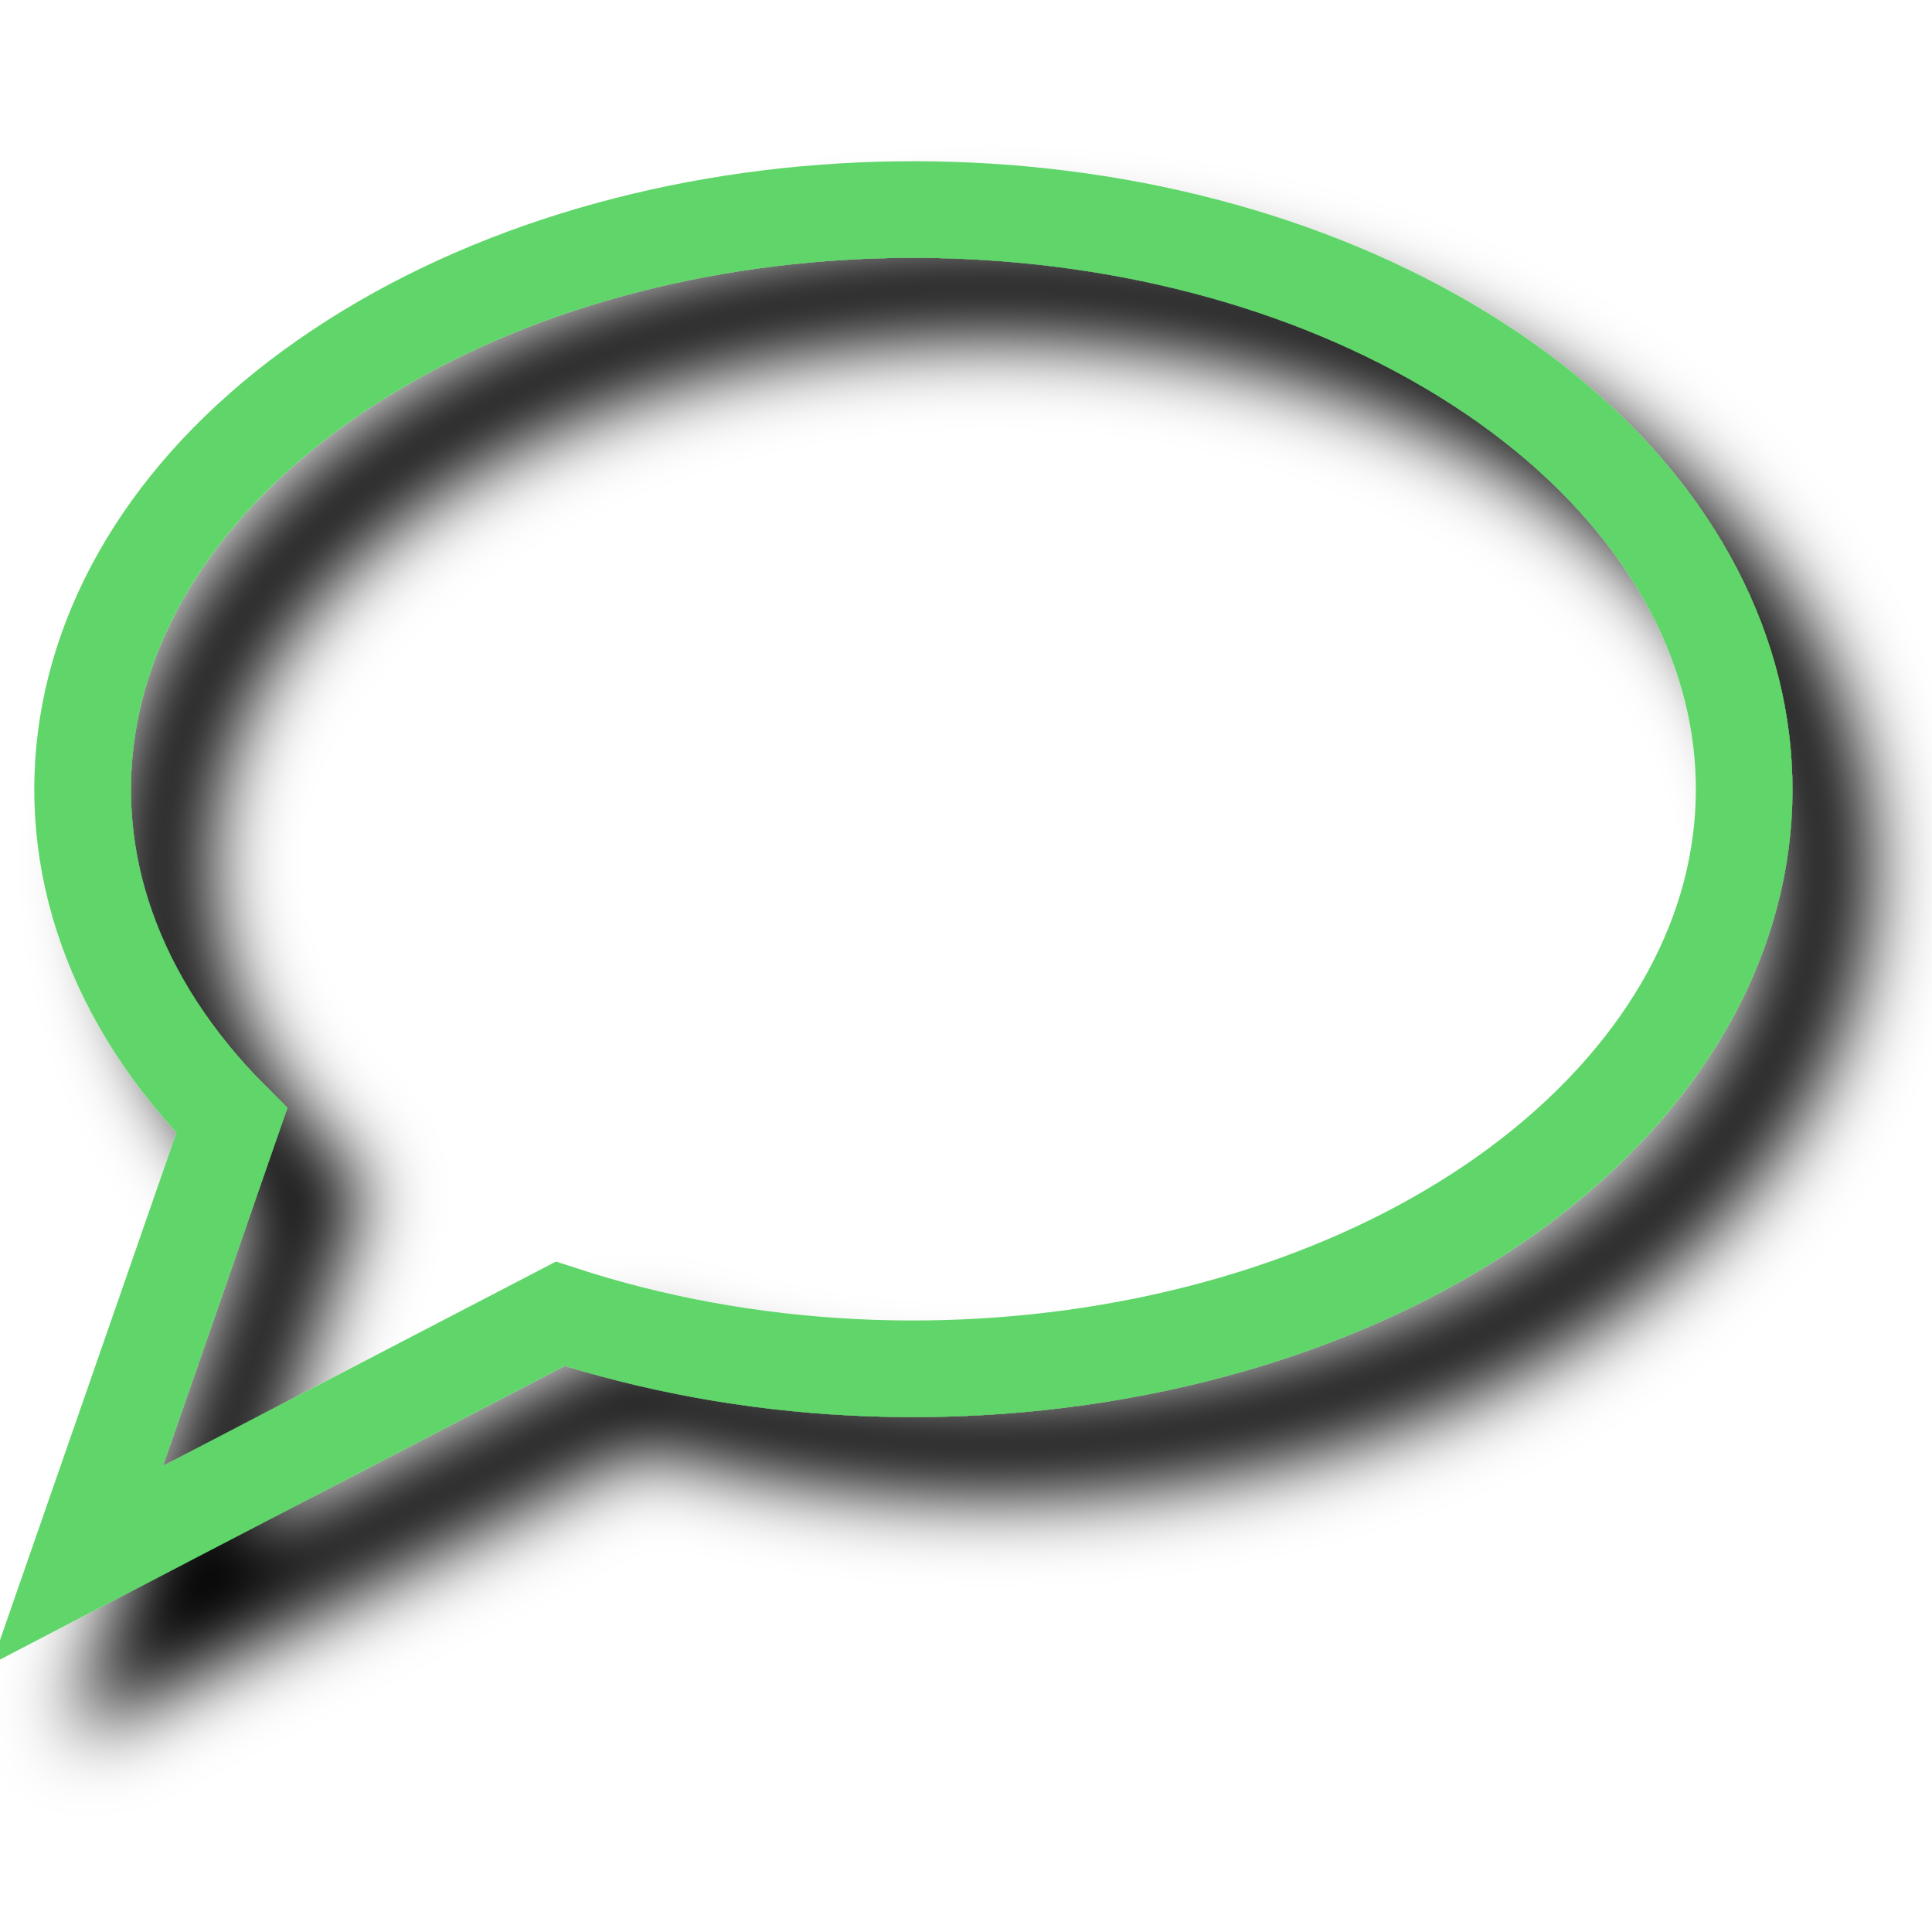
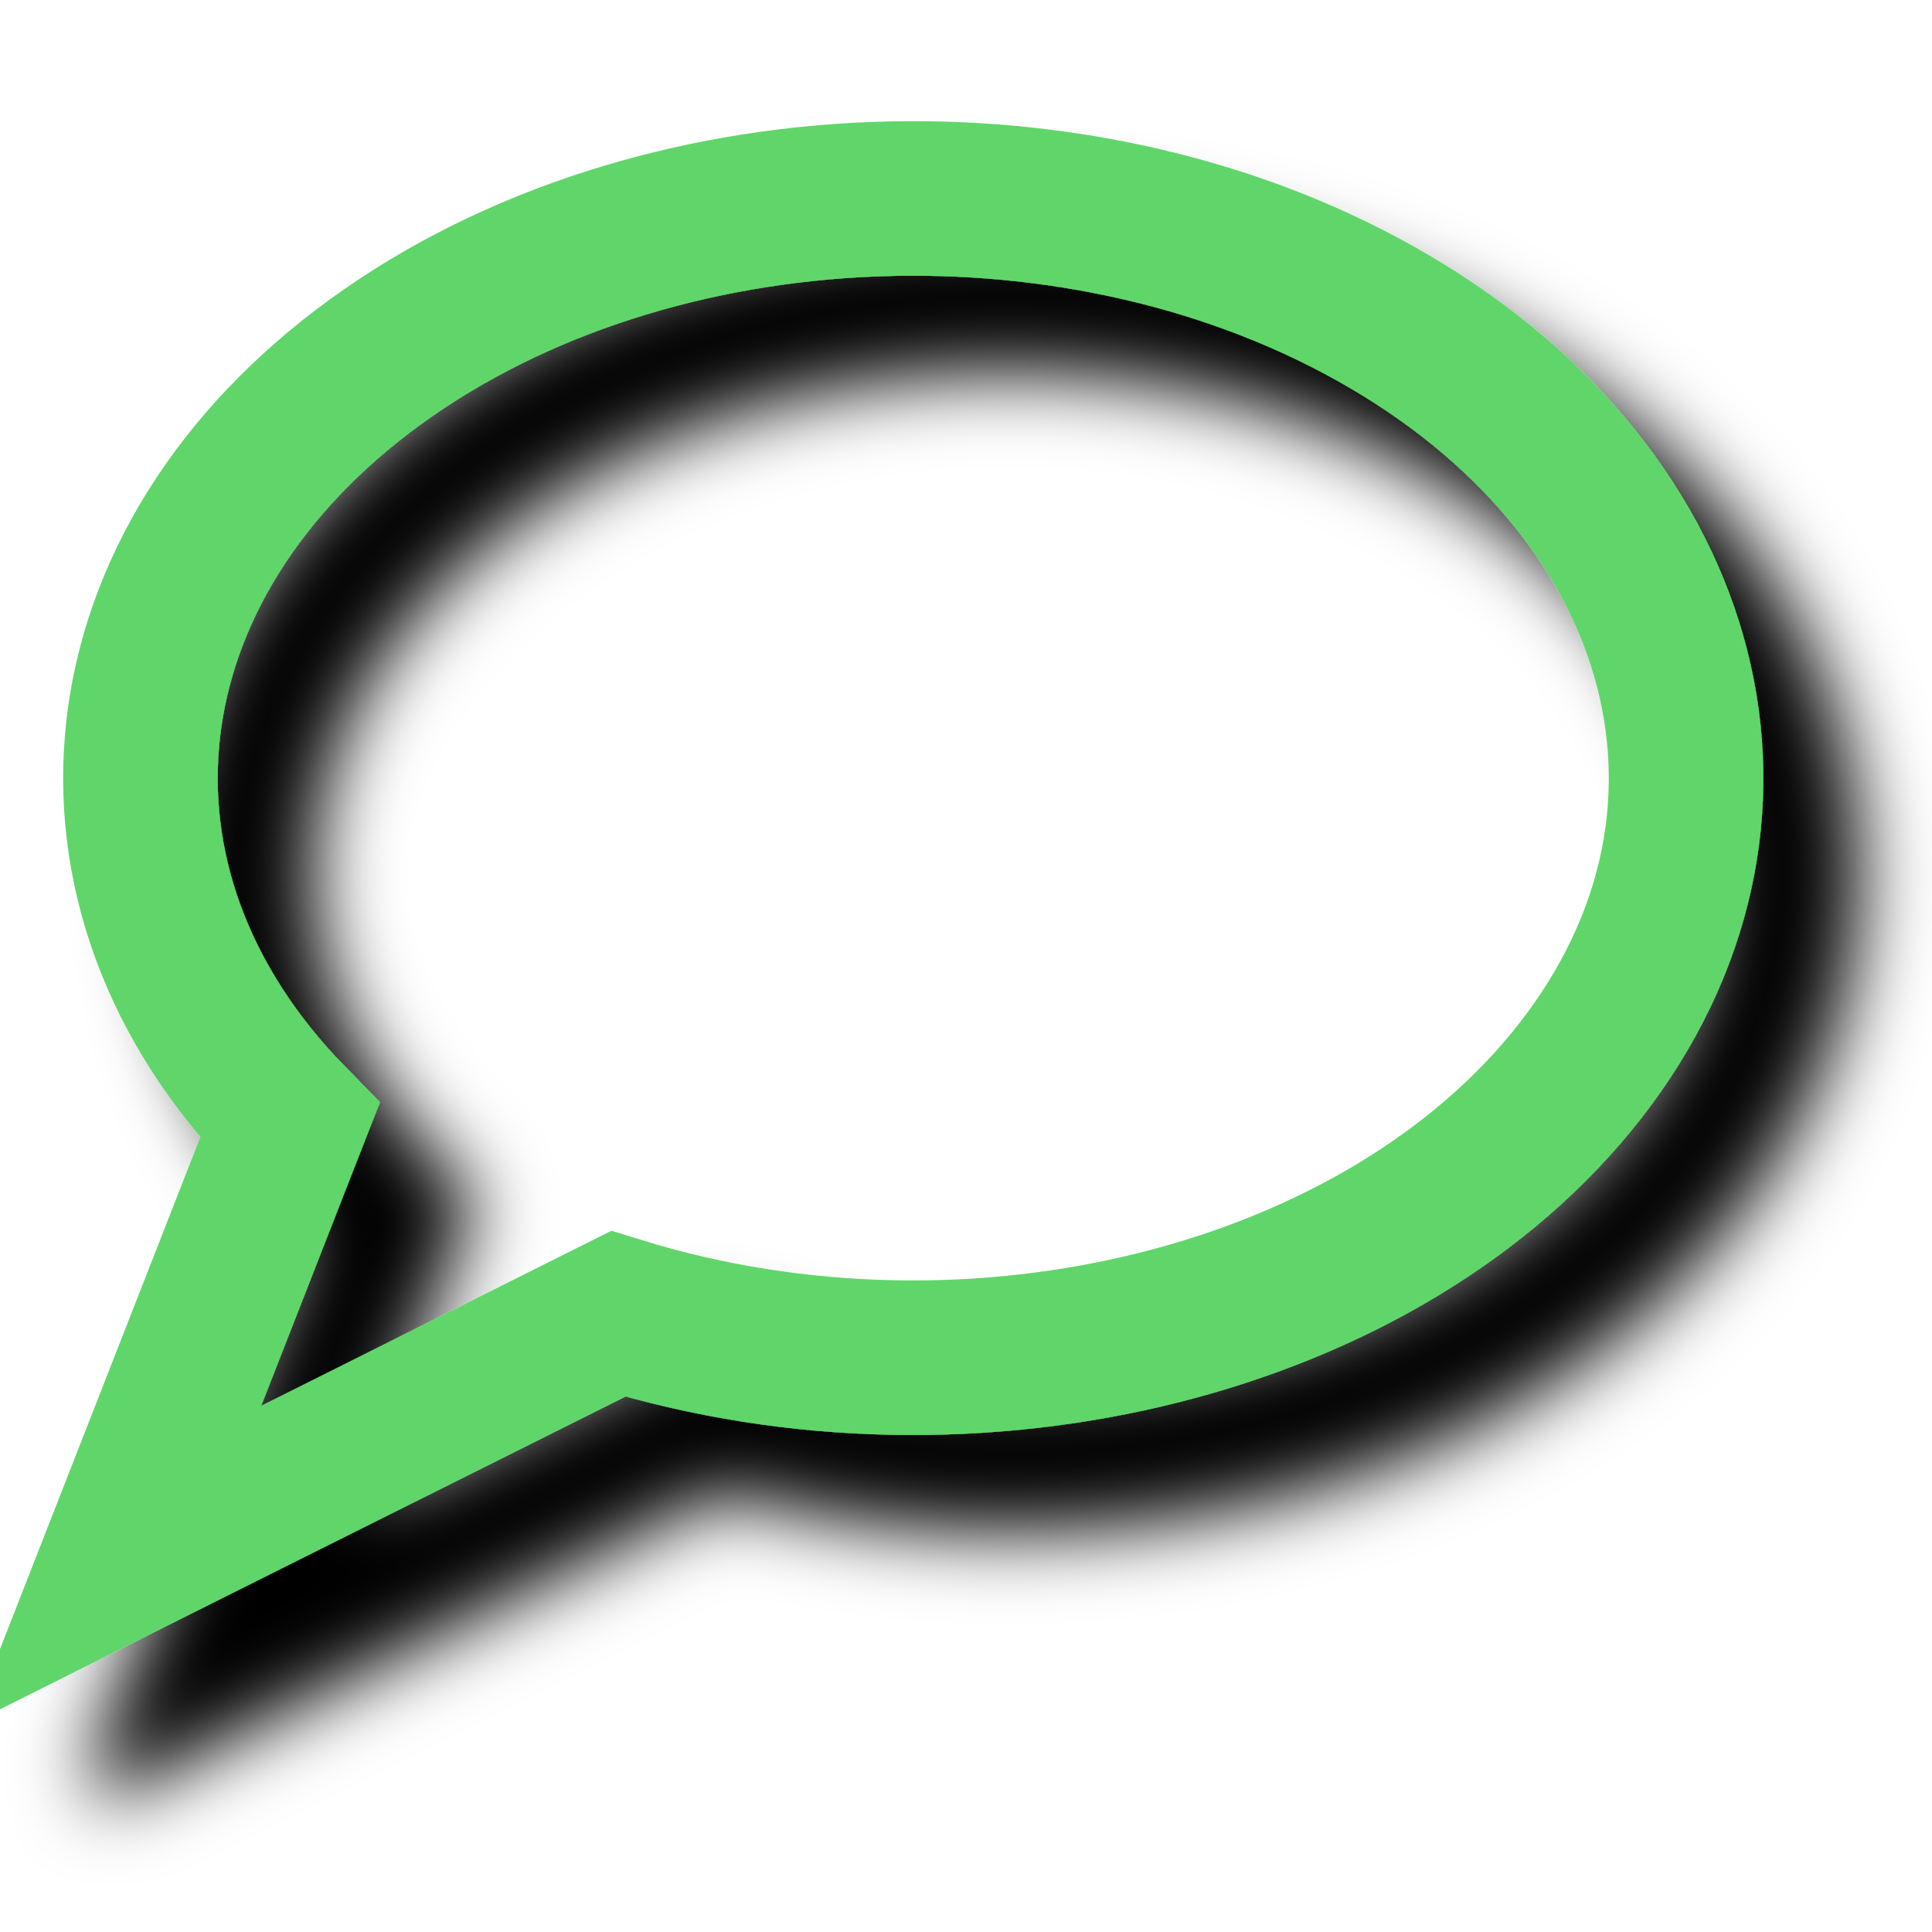
<svg xmlns="http://www.w3.org/2000/svg" viewbox="0 0 48 48" width="48" height="48">
  <devs>
-     <path id="bubble" d="M 12 58 A 43 30 0 1 1 29 68 L 4 81 Z" stroke="#60d66a" fill="none" stroke-width="5" fill-opacity="0.5" />
+     <path id="bubble" d="M 15 58 A 40 30 0 1 1 32 68 L 6 81 Z" stroke="#60d66a" fill="none" stroke-width="8" fill-opacity="0.5" />
    <filter id="shadow" x="-10" y="-10" width="100" height="100">
-       <feOffset result="offOut" in="SourceAlpha" dx="4" dy="4" />
+       <feOffset result="offOut" in="SourceAlpha" dx="5" dy="5" />
      <feGaussianBlur result="blurOut" in="offOut" stdDeviation="2" />
      <feBlend in="SourceGraphic" in2="blurOut" mode="normal" />
    </filter>
  </devs>
  <use href="#bubble" transform="scale(.48, .48)" filter="url(#shadow)" />
</svg>
